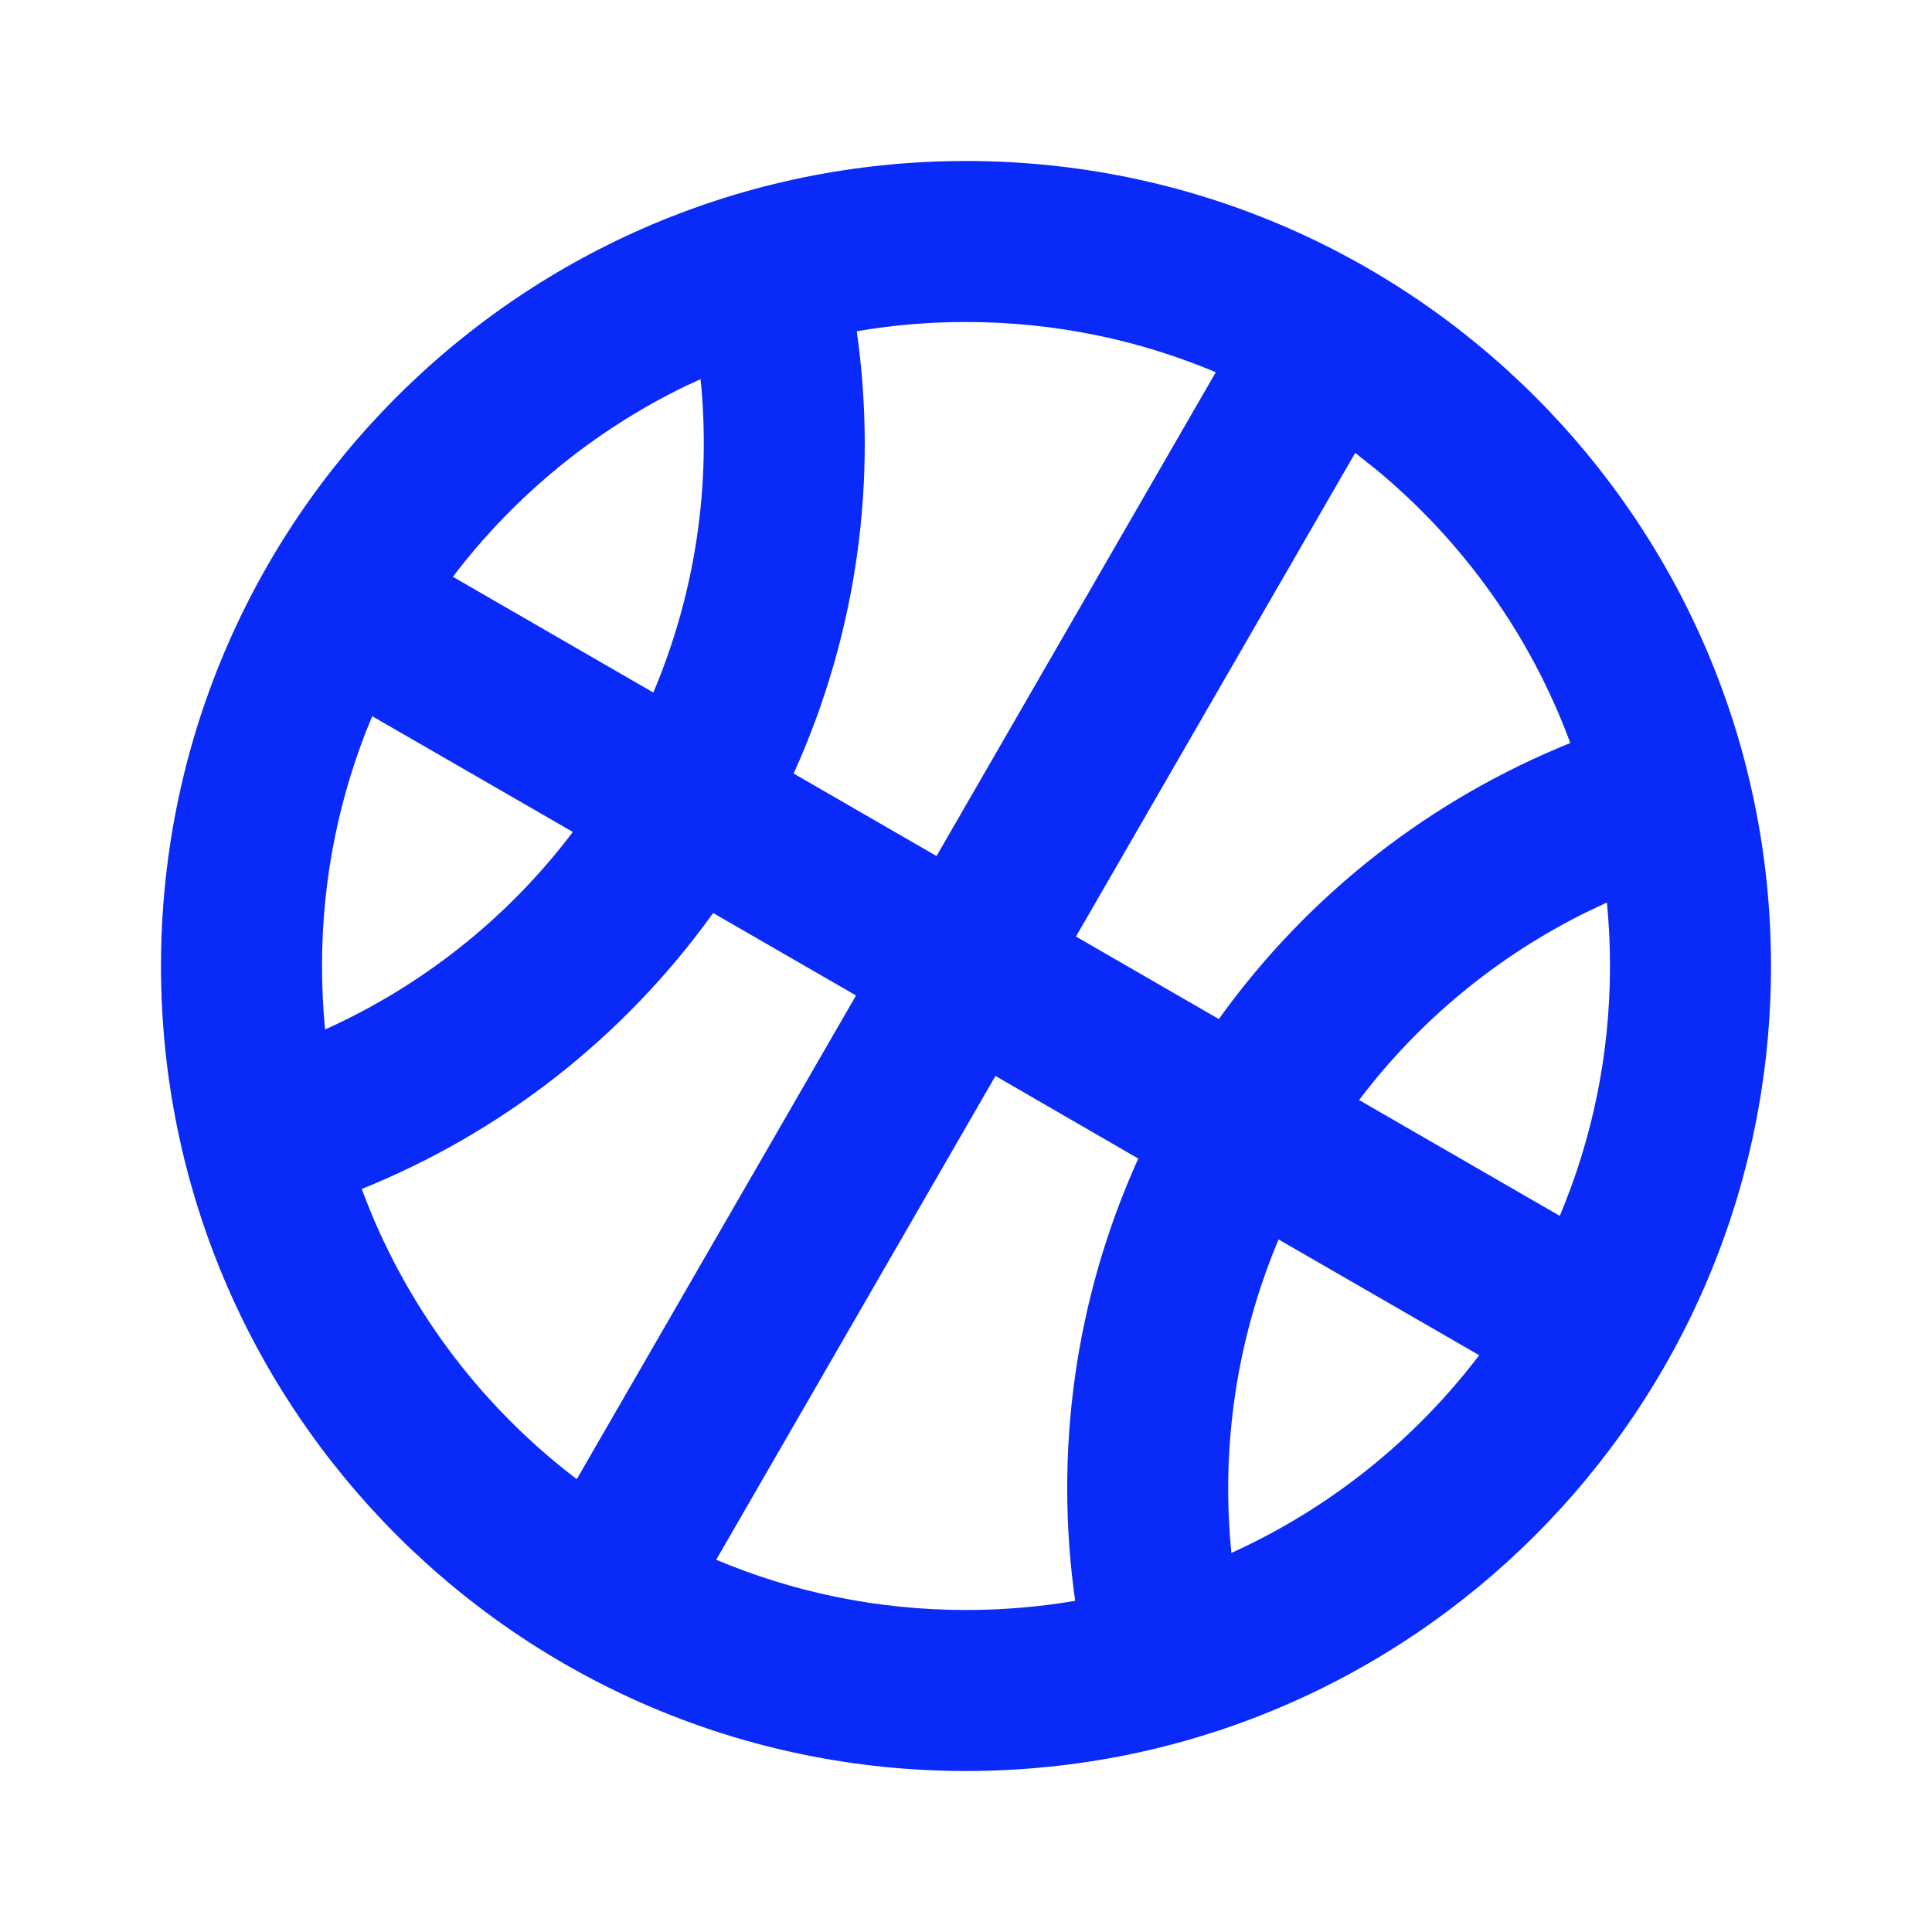
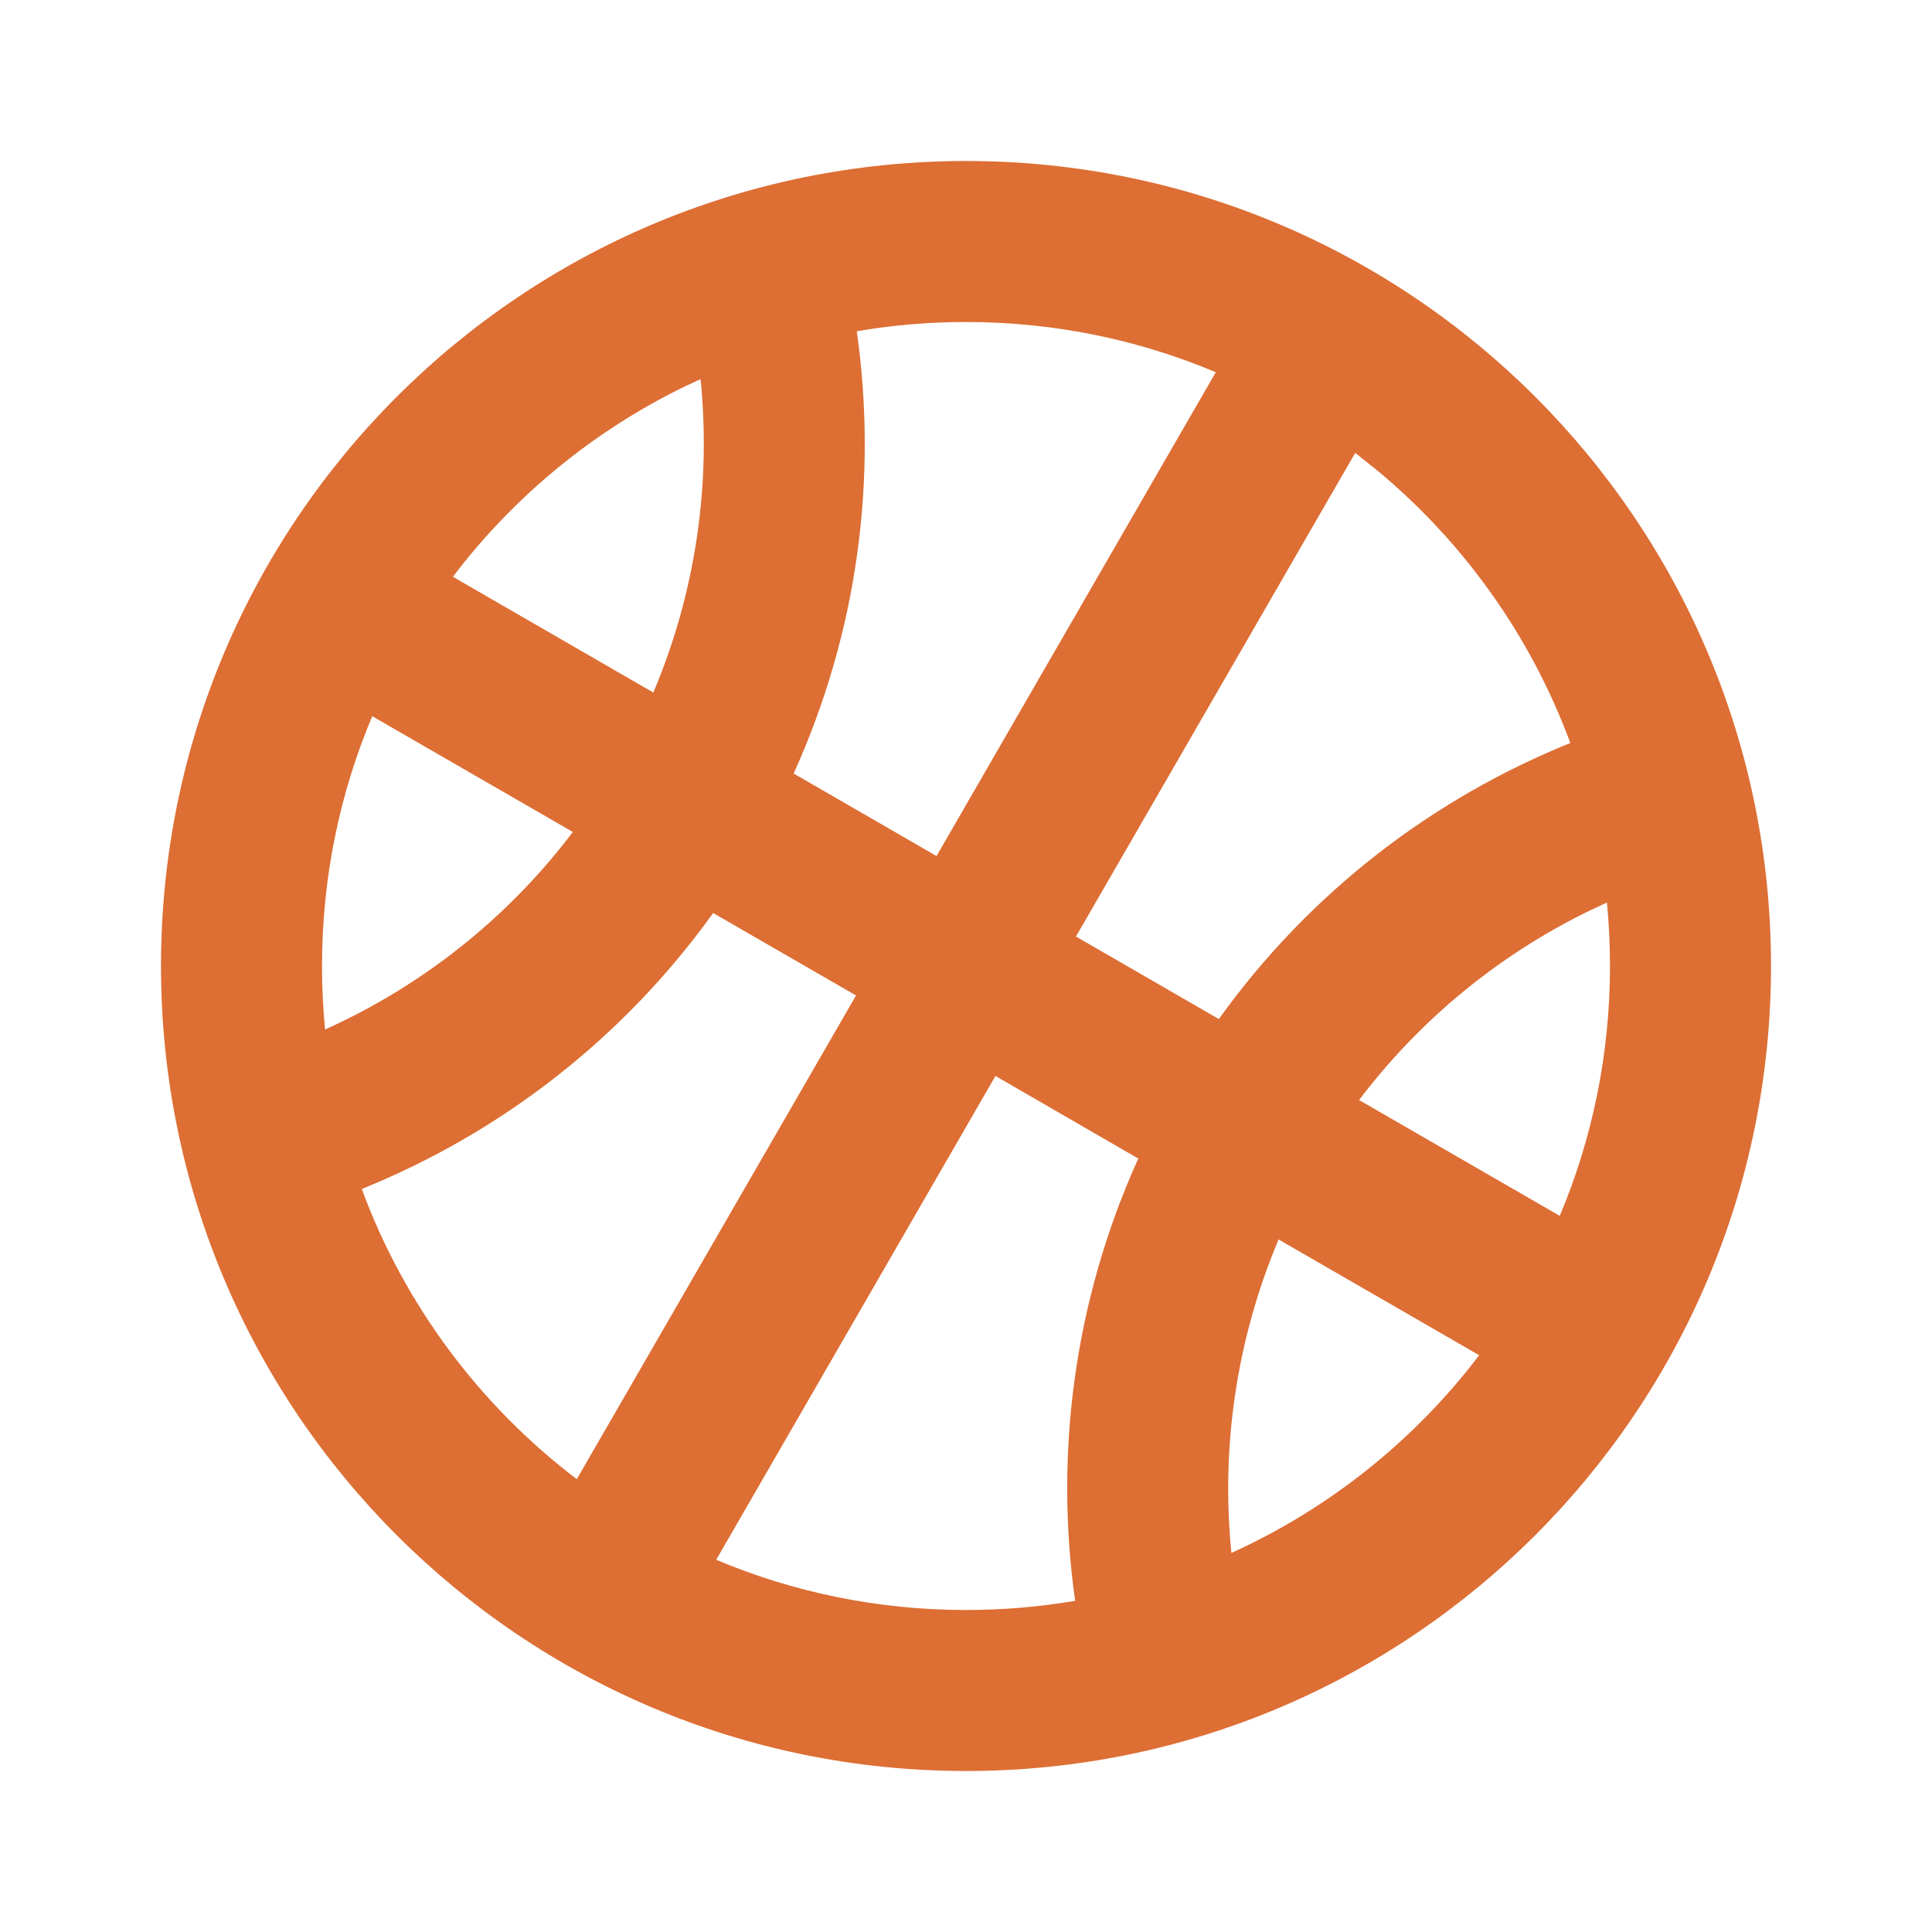
- <svg xmlns="http://www.w3.org/2000/svg" viewBox="0 0 24 24" fill="rgba(9,42,249,1)">
+ <svg xmlns="http://www.w3.org/2000/svg" viewBox="0 0 24 24" fill="rgba(221,110,52,1)">
  <path d="M12 2C17.523 2 22 6.477 22 12C22 17.523 17.523 22 12 22C6.477 22 2 17.523 2 12C2 6.477 6.477 2 12 2ZM12.366 13.366L8.897 19.376C9.851 19.778 10.9 20 12 20C12.462 20 12.915 19.961 13.356 19.886C13.098 18.063 13.341 16.16 14.14 14.392L12.366 13.366ZM15.883 15.397C15.352 16.657 15.167 17.994 15.297 19.291C16.517 18.738 17.574 17.889 18.375 16.835L15.883 15.397ZM8.859 11.342C7.726 12.919 6.199 14.081 4.494 14.77C5.026 16.213 5.962 17.46 7.165 18.375L10.634 12.366L8.859 11.342ZM19.962 11.211L19.704 11.333C18.62 11.869 17.648 12.655 16.883 13.665L19.376 15.104C19.778 14.149 20 13.101 20 12C20 11.734 19.987 11.471 19.962 11.211ZM4 12C4 12.266 4.013 12.529 4.038 12.789C5.226 12.253 6.292 11.425 7.116 10.335L4.624 8.897C4.222 9.851 4 10.9 4 12ZM16.835 5.626L13.366 11.634L15.141 12.659C16.273 11.081 17.801 9.919 19.507 9.23C19.013 7.891 18.17 6.719 17.088 5.827L16.835 5.626ZM12 4C11.537 4 11.084 4.039 10.643 4.115C10.902 5.937 10.659 7.841 9.859 9.609L11.634 10.634L15.103 4.624C14.149 4.222 13.1 4 12 4ZM8.703 4.71L8.512 4.798C7.373 5.351 6.384 6.166 5.626 7.165L8.116 8.603C8.648 7.344 8.833 6.006 8.703 4.71Z" />
</svg>
